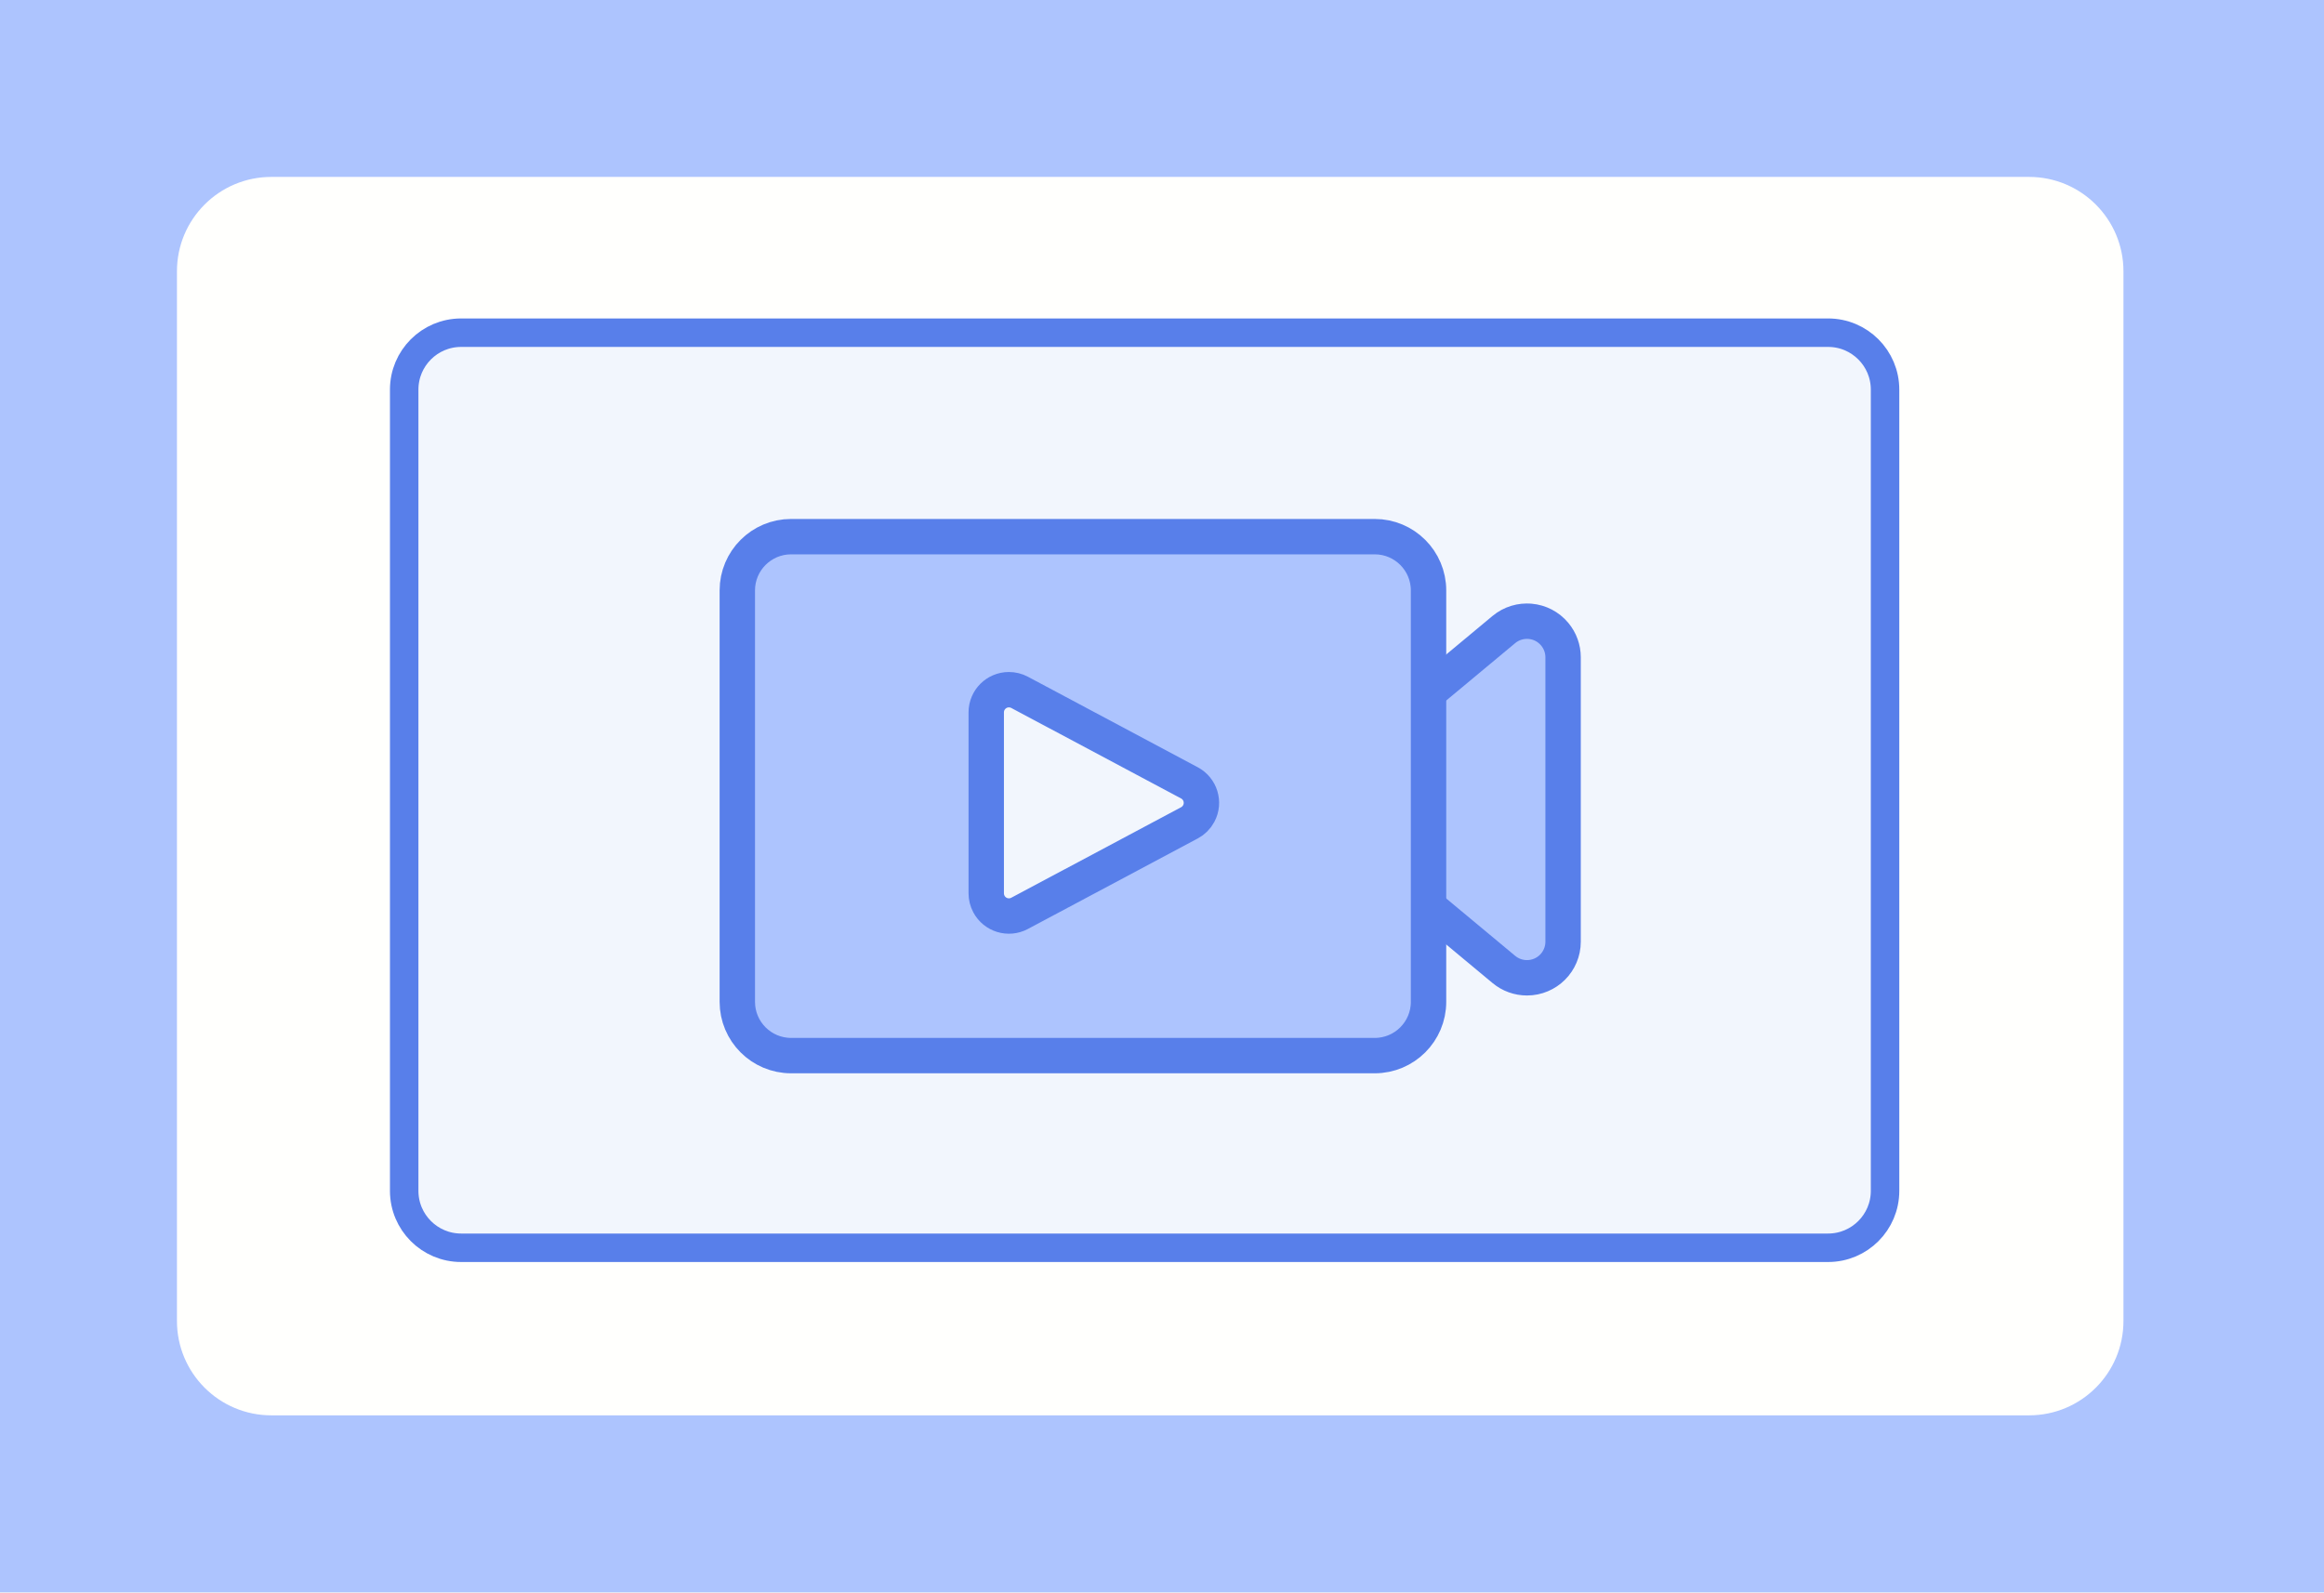
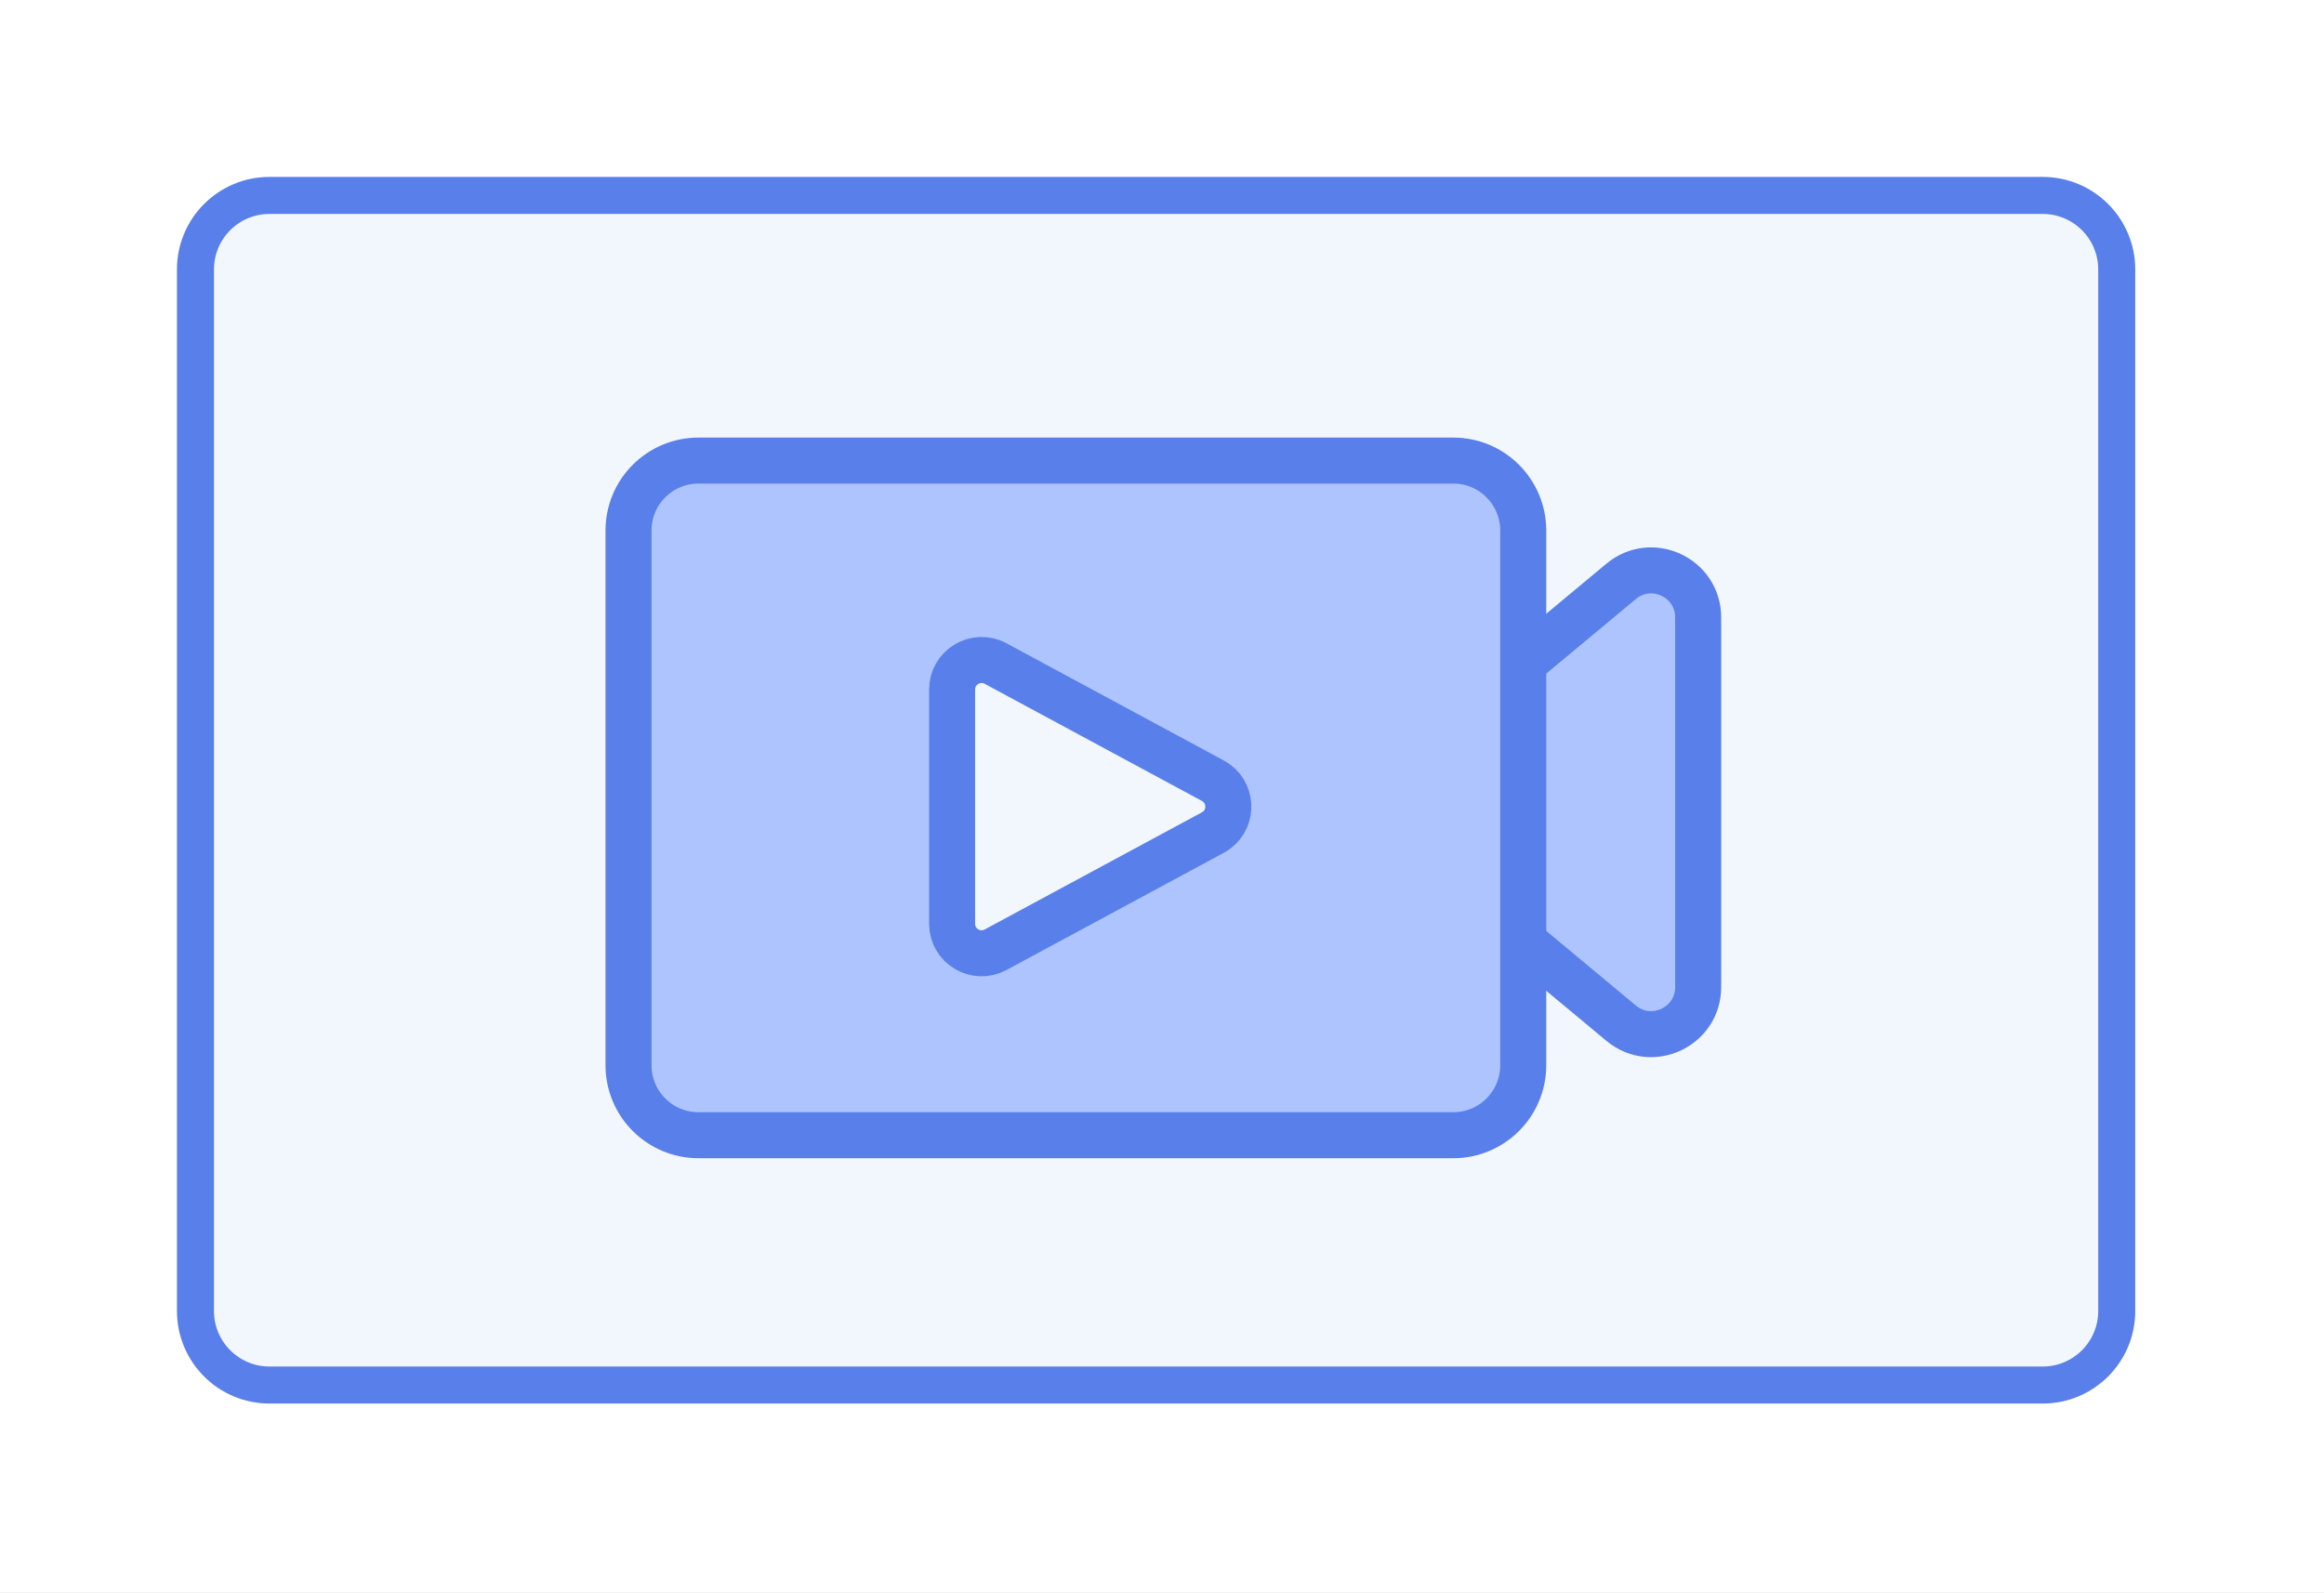
<svg xmlns="http://www.w3.org/2000/svg" xmlns:xlink="http://www.w3.org/1999/xlink" width="197px" height="135px" viewBox="0 0 197 135" version="1.1">
  <defs>
-     <path d="M0,0 L197,0 L197,135 L0,135 L0,0 Z" id="path-1" />
+     <path d="M0,0 L197,0 L197,135 L0,135 Z" id="path-1" />
  </defs>
-   <g id="video" stroke="none" fill="none" xlink:href="#path-1" fill-rule="evenodd">
-     <use fill="#ADC4FE" xlink:href="#path-1" />
-     <rect id="Rectangle-Copy-10" fill="#FFFFFD" x="15" y="15" width="165" height="105" rx="8" />
-     <g id="Group" stroke-width="1" transform="translate(33, 27)" fill="#F2F6FD" stroke="#587FEA">
-       <rect id="Rectangle-Copy-10" stroke-width="2.414" x="1.262" y="1.207" width="125.53" height="77.586" rx="4.828" />
-     </g>
-     <g id="Group" stroke-width="1" transform="translate(61, 44)" stroke="#587FEA">
-       <path d="M68.503,8.668 L68.717,8.68 C69.497,8.751 70.25,9.121 70.791,9.771 C71.249,10.321 71.5,11.014 71.5,11.73 L71.5,35.841 C71.5,36.686 71.157,37.452 70.603,38.006 C70.049,38.56 69.283,38.903 68.438,38.903 C67.722,38.903 67.028,38.652 66.478,38.194 L58.494,31.549 C57.795,30.967 57.391,30.104 57.391,29.195 L57.391,18.376 C57.391,17.466 57.795,16.604 58.494,16.022 L66.478,9.376 C67.128,8.835 67.936,8.609 68.717,8.68 Z" id="Rectangle-Copy-14" stroke-width="3" fill="#ADC4FE" />
-       <rect id="Rectangle-Copy-10" stroke-width="3" fill="#ADC4FE" x="1.5" y="1.5" width="58.594" height="44" rx="4.562" />
-       <path d="M33.088,16.96 C33.559,16.817 34.084,16.853 34.552,17.103 C34.889,17.282 35.165,17.558 35.344,17.895 L43.017,32.291 C43.267,32.76 43.303,33.285 43.16,33.755 C43.017,34.226 42.694,34.642 42.225,34.891 C41.947,35.04 41.637,35.117 41.321,35.117 L25.975,35.117 C25.445,35.117 24.964,34.902 24.616,34.554 C24.269,34.206 24.054,33.726 24.054,33.195 C24.054,32.88 24.131,32.57 24.279,32.291 L31.952,17.895 C32.202,17.426 32.618,17.104 33.088,16.96 Z" id="Triangle" stroke-width="3" fill="#F2F6FD" transform="translate(33.6484, 24.0703) rotate(90) translate(-33.6484, -24.0703)" />
+   <g id="video-copy-2" stroke="none" fill="none" xlink:href="#path-1" fill-rule="evenodd">
+     <use fill="#FFFFFF" xlink:href="#path-1" />
+     <g id="Group" stroke-width="1" transform="translate(15, 15)" stroke="#587FEA">
+       <g fill="#F2F6FD" id="Rectangle-Copy-10" stroke-width="3.138">
+         <rect x="1.569" y="1.569" width="162.862" height="100.862" rx="6.277" />
+       </g>
+       <g transform="translate(36.3279, 22.1)" stroke-width="3.9">
+         <path d="M92.622,15.249 L92.622,46.593 C92.622,49.967 88.687,51.811 86.094,49.653 L75.714,41.013 C74.805,40.257 74.28,39.136 74.28,37.953 L74.28,23.888 C74.28,22.706 74.805,21.585 75.714,20.828 L86.094,12.189 C88.687,10.03 92.622,11.874 92.622,15.249 Z" id="Rectangle-Copy-14" fill="#ADC4FE" />
+         <rect id="Rectangle-Copy-10" fill="#ADC4FE" x="1.95" y="1.95" width="75.844" height="57.2" rx="5.931" />
+         <path d="M45.554,23.051 L45.748,23.359 L55.681,41.774 C56.579,43.439 55.374,45.459 53.482,45.459 L33.616,45.459 C31.725,45.459 30.52,43.439 31.417,41.774 L41.35,23.359 C42.235,21.718 44.497,21.616 45.554,23.051 Z" id="Triangle" fill="#F2F6FD" transform="translate(43.5493, 31.2914) rotate(90) translate(-43.5493, -31.2914)" />
+       </g>
    </g>
  </g>
</svg>
